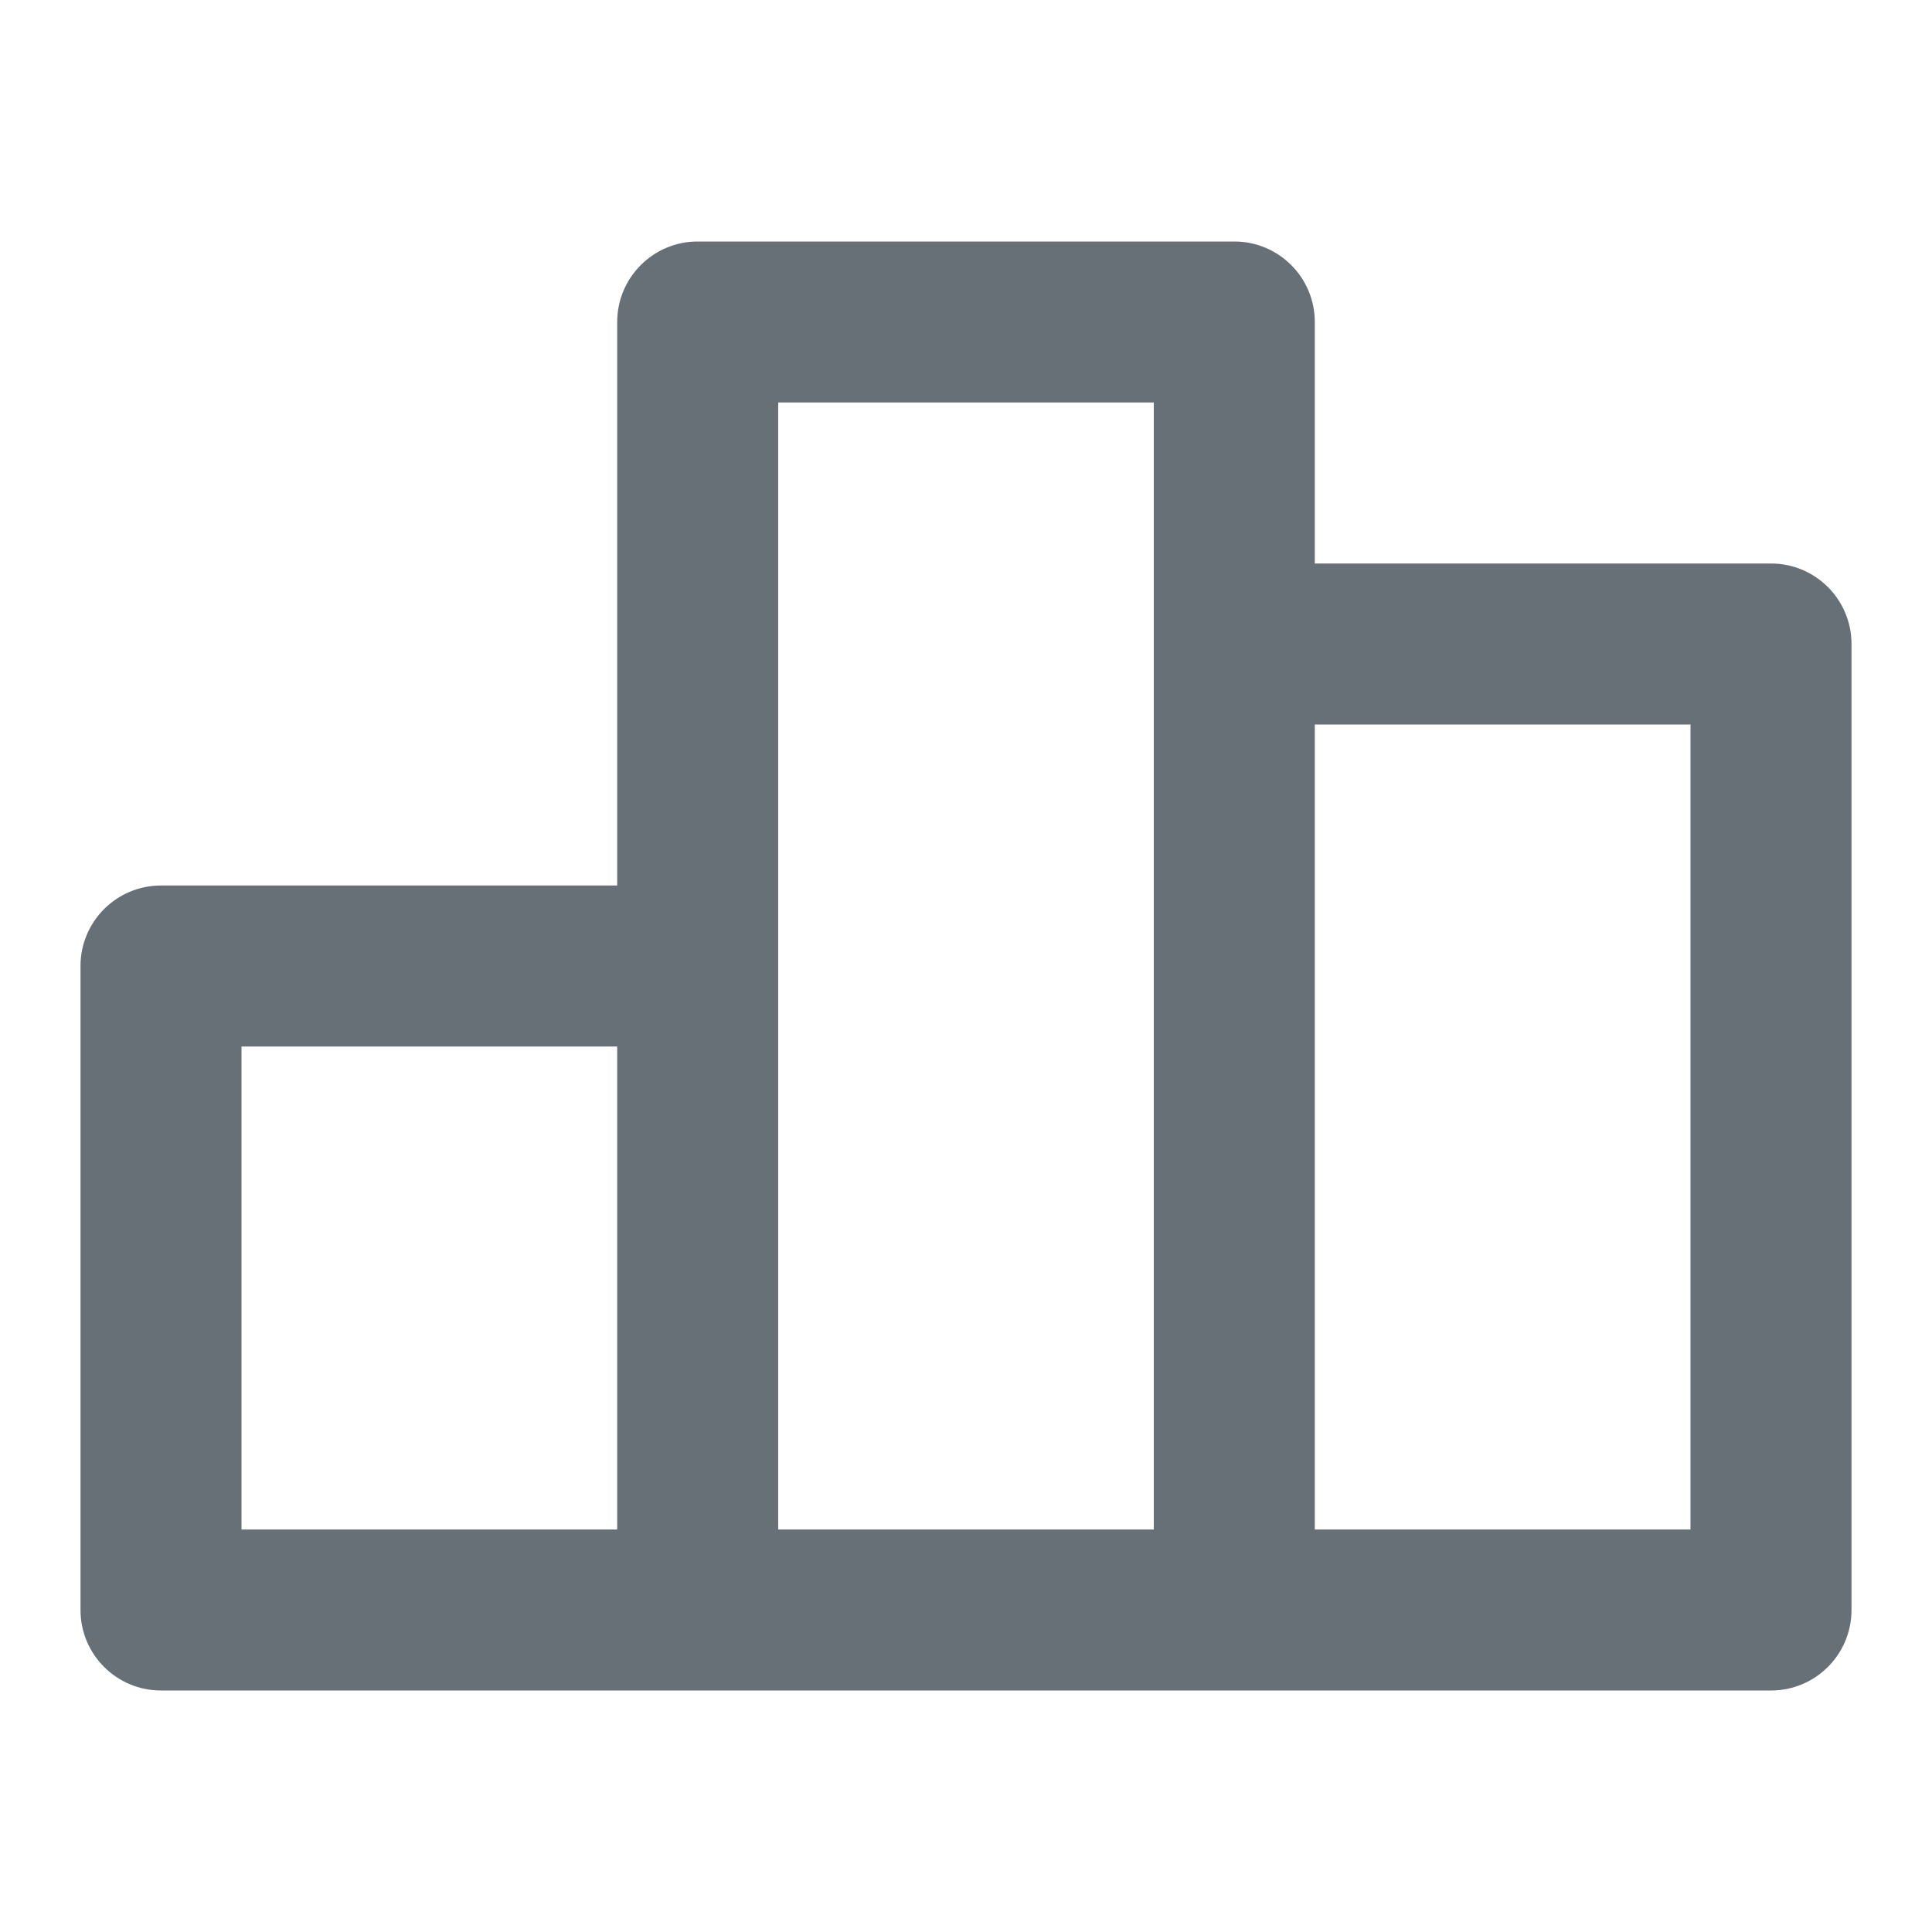
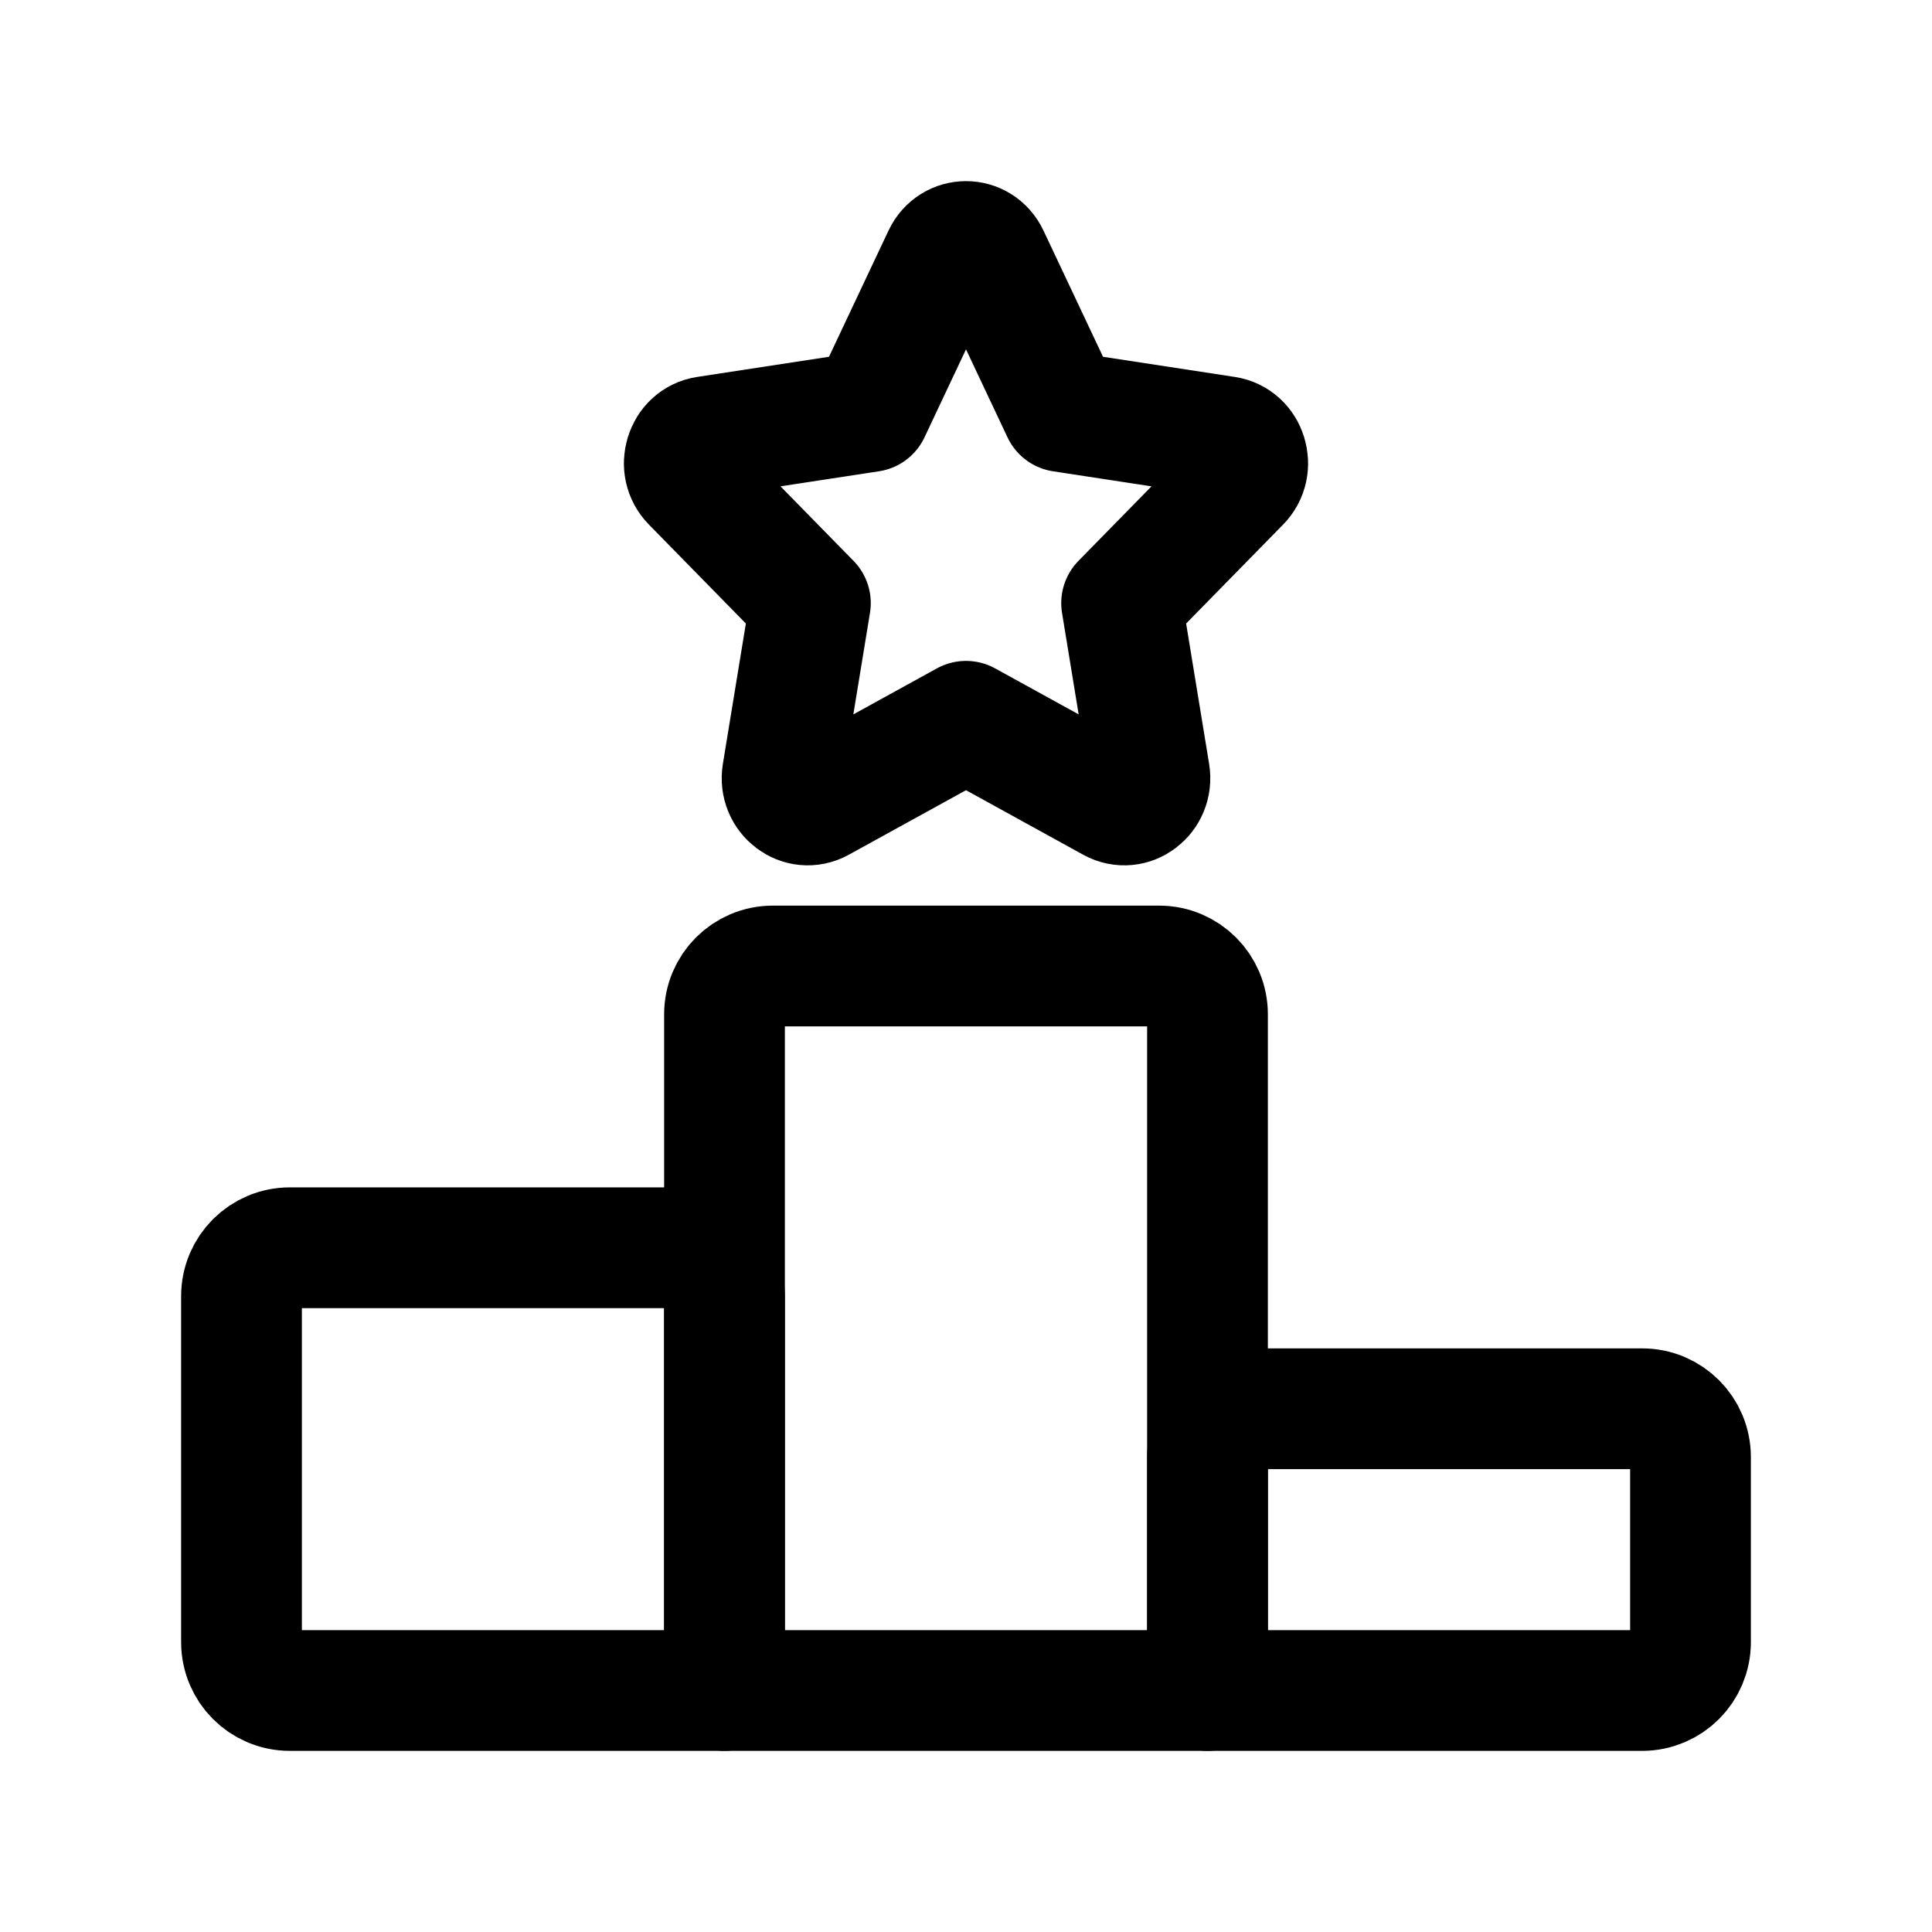
- <svg xmlns="http://www.w3.org/2000/svg" fill="#687077" width="800px" height="800px" viewBox="0 0 24 24">
-   <path d="M22,7H16.333V4a1,1,0,0,0-1-1H8.667a1,1,0,0,0-1,1v7H2a1,1,0,0,0-1,1v8a1,1,0,0,0,1,1H22a1,1,0,0,0,1-1V8A1,1,0,0,0,22,7ZM7.667,19H3V13H7.667Zm6.666,0H9.667V5h4.666ZM21,19H16.333V9H21Z" />
+ <svg xmlns="http://www.w3.org/2000/svg" width="800px" height="800px" viewBox="0 0 24 24" fill="none">
+   <path d="M15 21H9V12.6C9 12.269 9.269 12 9.6 12H14.4C14.731 12 15 12.269 15 12.6V21Z" stroke="#000000" stroke-width="1.5" stroke-linecap="round" stroke-linejoin="round" />
+   <path d="M20.4 21H15V18.1C15 17.769 15.269 17.5 15.6 17.5H20.4C20.731 17.5 21 17.769 21 18.1V20.4C21 20.731 20.731 21 20.4 21Z" stroke="#000000" stroke-width="1.5" stroke-linecap="round" stroke-linejoin="round" />
+   <path d="M9 21V16.1C9 15.769 8.731 15.5 8.4 15.5H3.6C3.269 15.5 3 15.769 3 16.1V20.4C3 20.731 3.269 21 3.6 21H9Z" stroke="#000000" stroke-width="1.5" stroke-linecap="round" stroke-linejoin="round" />
+   <path d="M10.806 5.113L11.715 3.186C11.831 2.938 12.169 2.938 12.285 3.186L13.194 5.113L15.227 5.424C15.488 5.464 15.592 5.8 15.403 5.992L13.933 7.492L14.28 9.61C14.324 9.882 14.052 10.089 13.818 9.961L12 8.96L10.182 9.961C9.949 10.089 9.676 9.882 9.72 9.61L10.067 7.492L8.597 5.992C8.408 5.8 8.512 5.464 8.772 5.424L10.806 5.113Z" stroke="#000000" stroke-width="1.5" stroke-linecap="round" stroke-linejoin="round" />
</svg>
